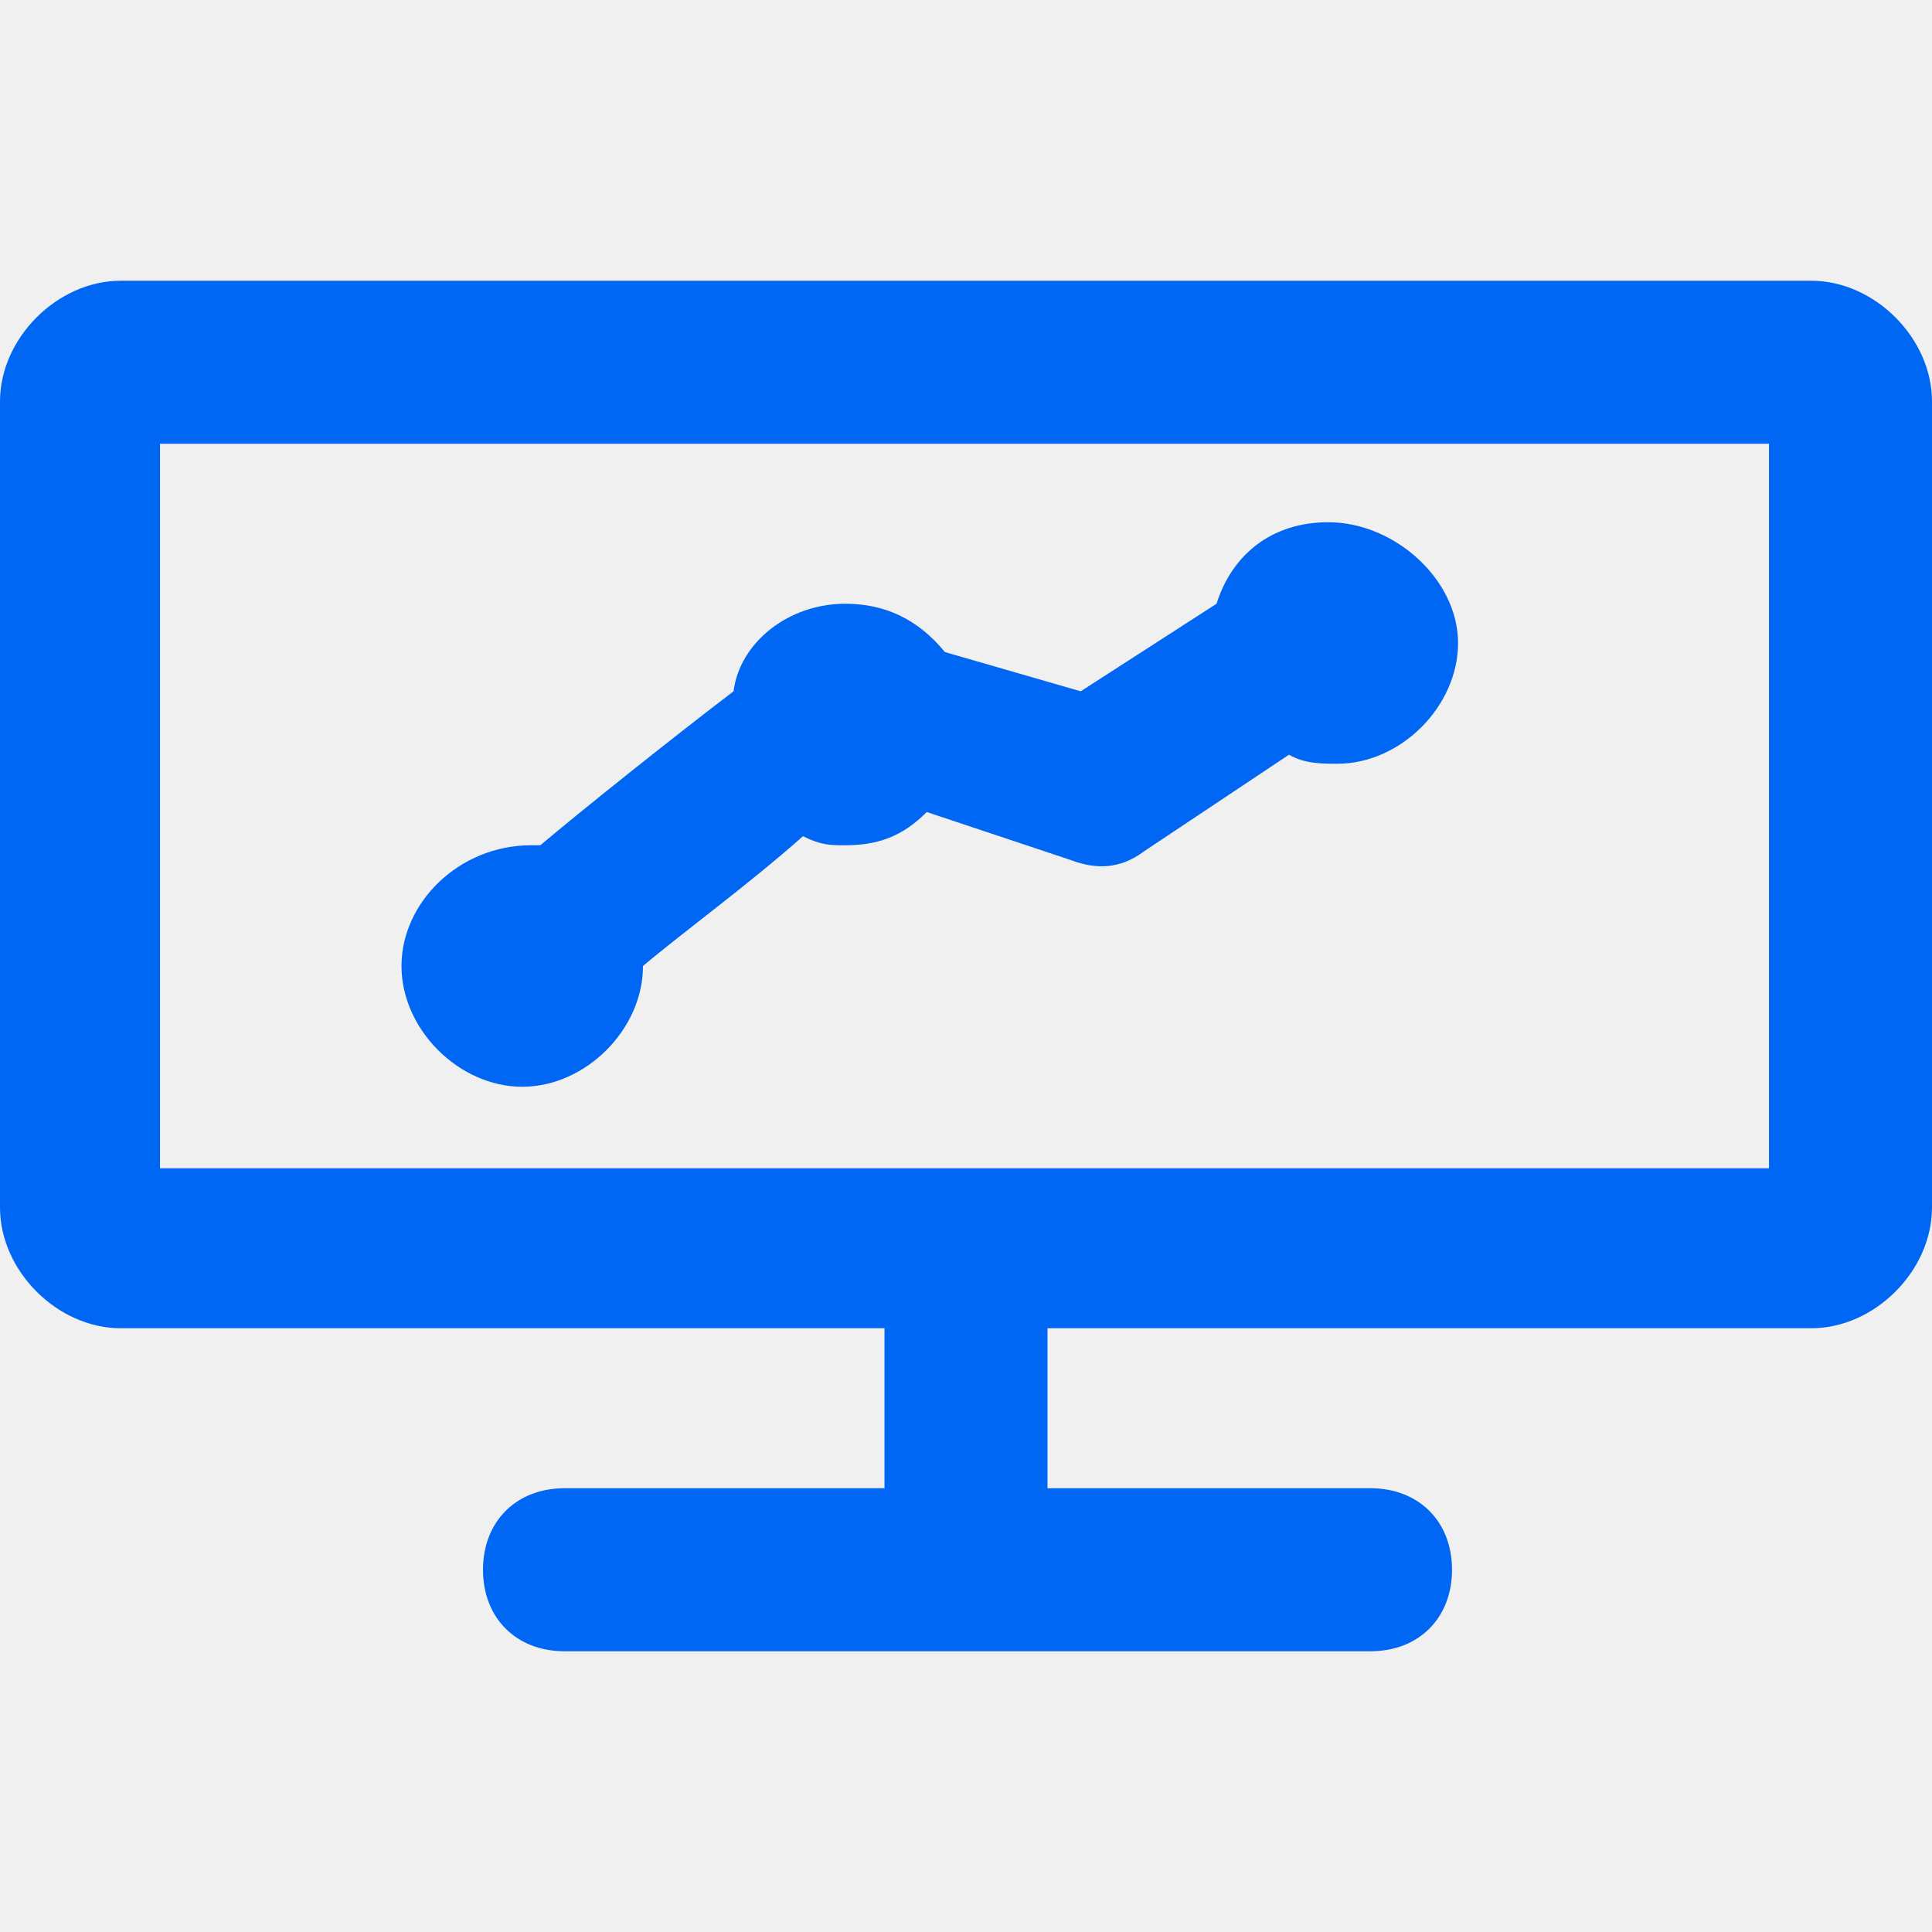
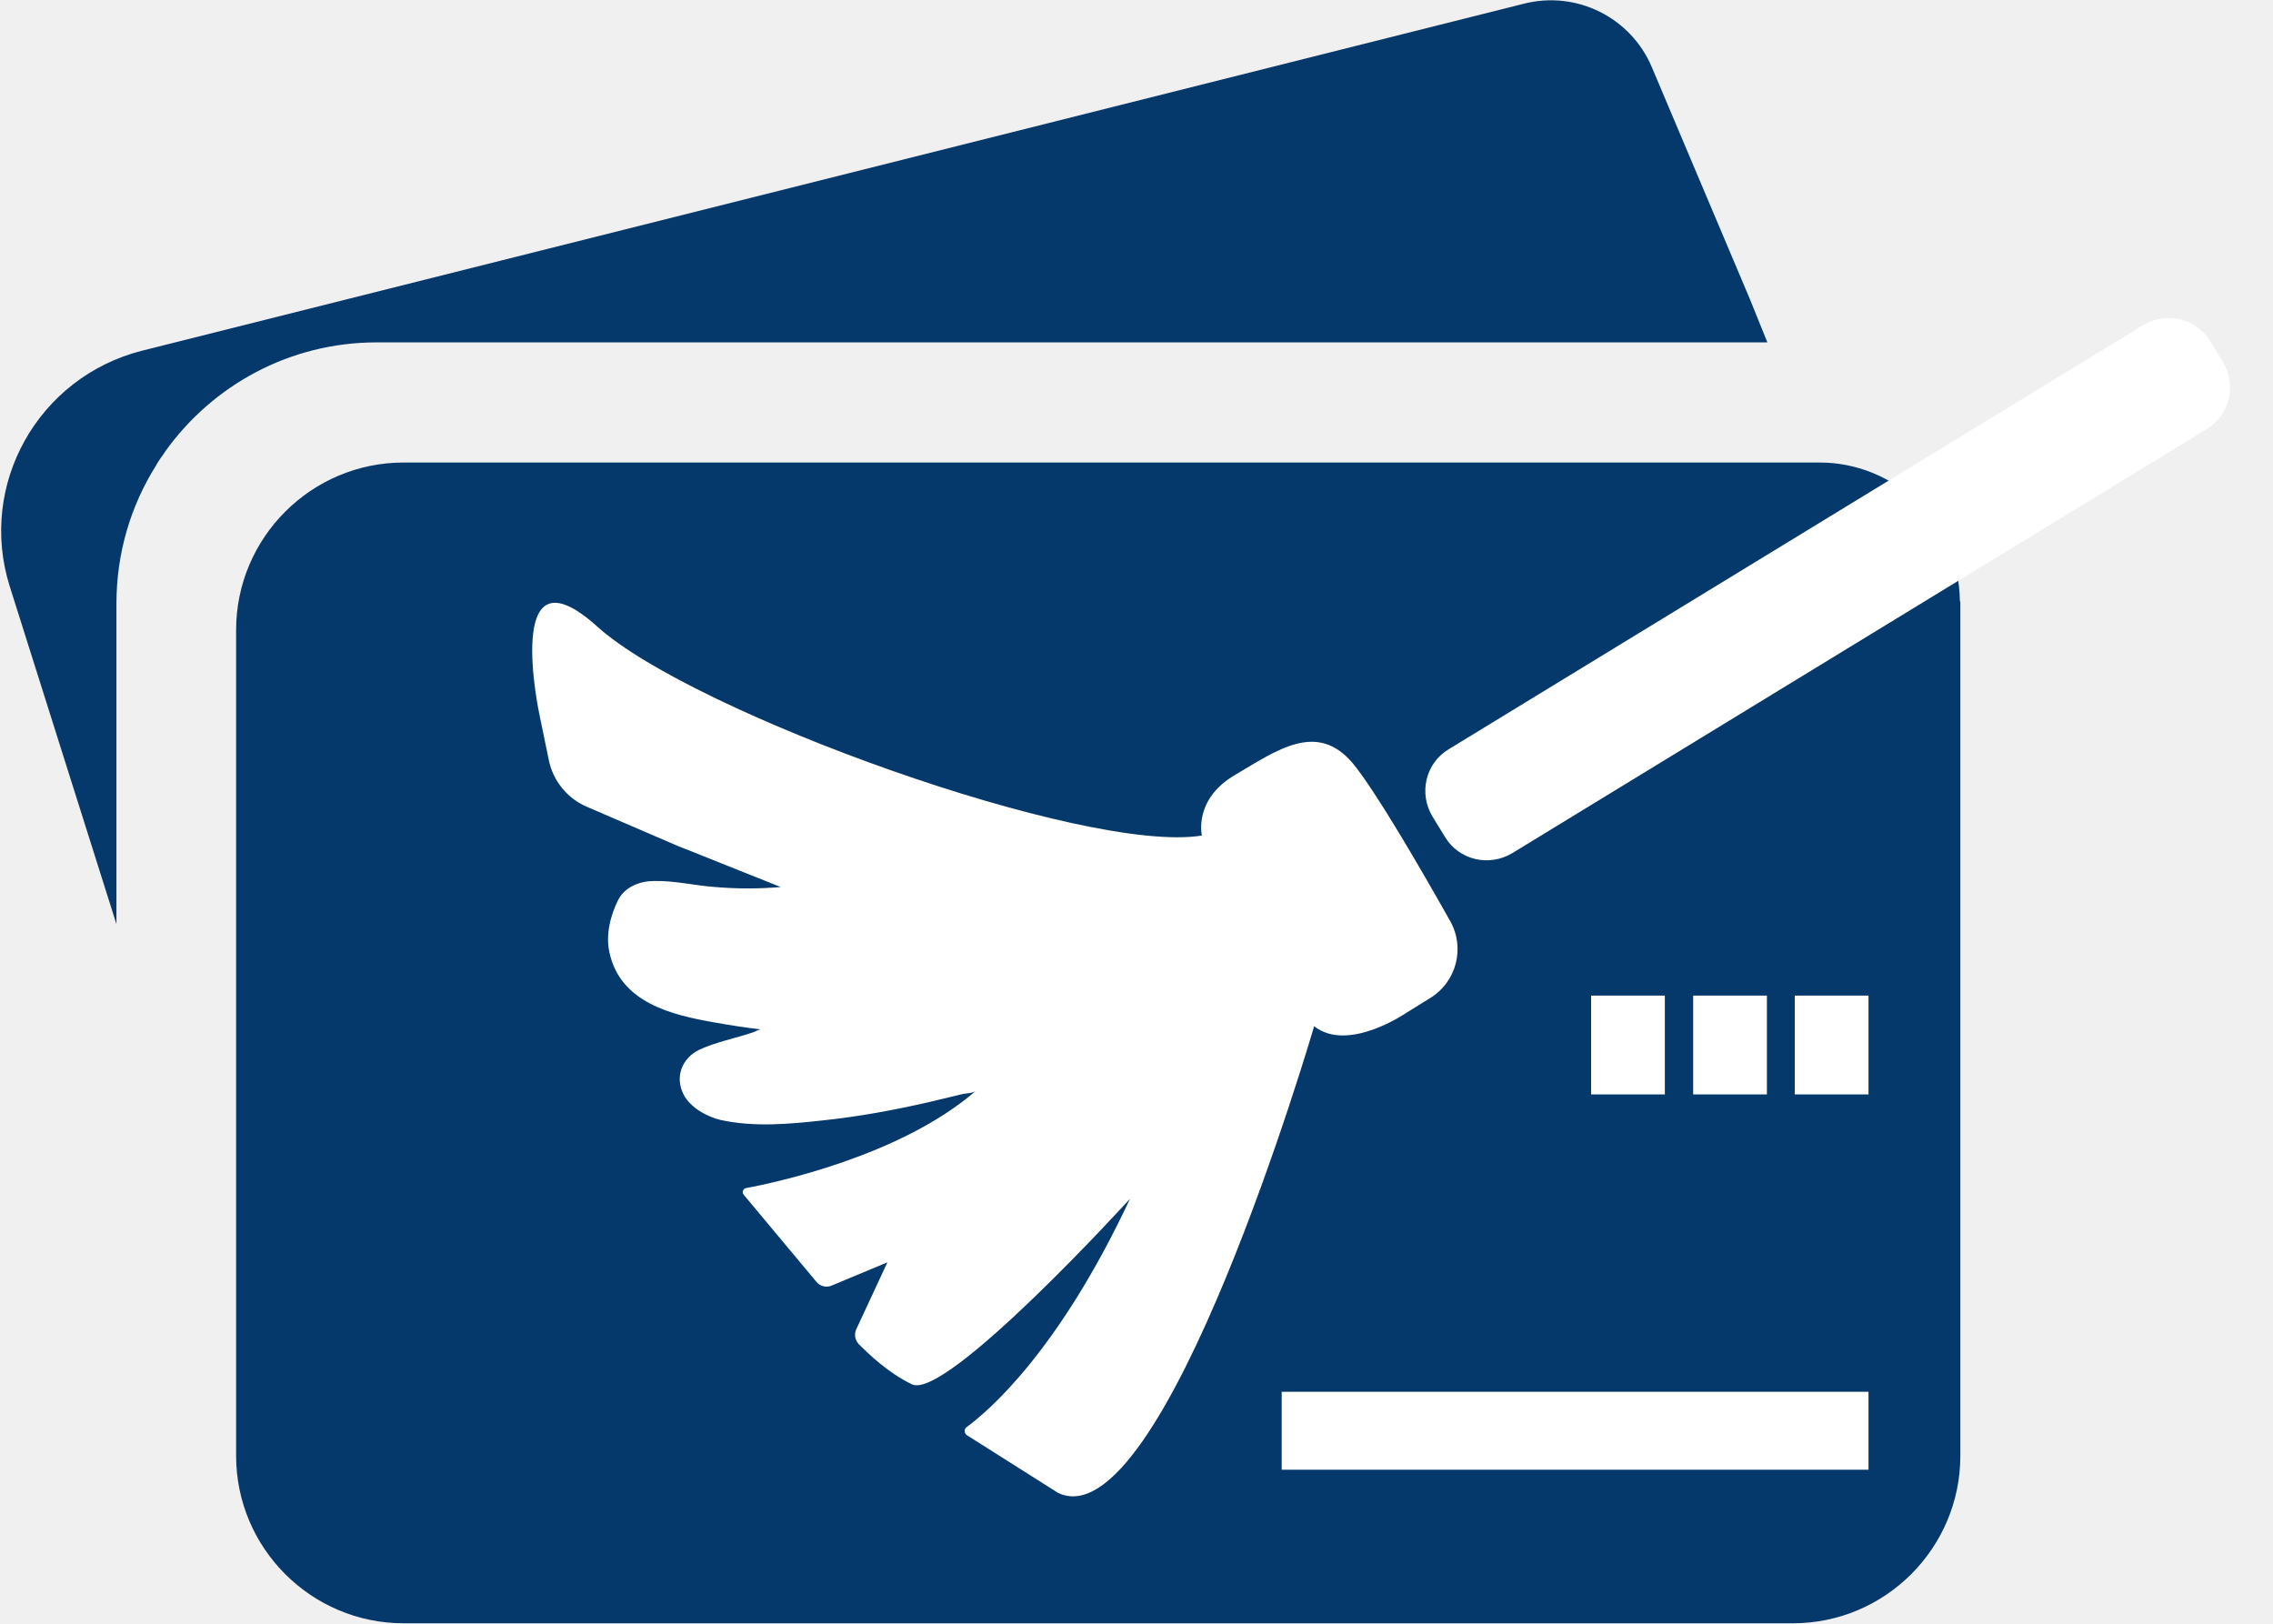
- <svg xmlns="http://www.w3.org/2000/svg" enable-background="new 0 0 64 64" height="64" viewBox="0 0 64 64" width="64">
-   <g fill="#0067f4">
-     <path d="m60 9.3h-56c-2.1 0-4 1.9-4 4v26.7c0 2.1 1.9 4 4 4h25.3v5.3h-10.6c-1.6 0-2.7 1.1-2.7 2.7s1.1 2.7 2.7 2.7h26.7c1.6 0 2.7-1.1 2.7-2.7s-1.1-2.7-2.7-2.7h-10.7v-5.3h25.3c2.1 0 4-1.9 4-4v-26.7c0-2.1-1.9-4-4-4zm-1.3 29.4h-53.4v-24h53.3v24z" />
-     <path d="m17.3 36c2.1 0 4-1.9 4-4 1.3-1.1 3.5-2.7 5.3-4.3.6.3.9.3 1.4.3 1.1 0 1.9-.3 2.7-1.1l4.8 1.6c.8.3 1.6.3 2.4-.3l4.8-3.2c.5.3 1.1.3 1.6.3 2.1 0 4-1.9 4-4s-2.1-4-4.3-4c-1.9 0-3.2 1.1-3.7 2.7l-4.5 2.9-4.5-1.3c-.9-1.1-2-1.6-3.3-1.6-1.9 0-3.5 1.3-3.7 2.9-2.1 1.6-5.1 4-6.4 5.1h-.3c-2.4 0-4.3 1.9-4.3 4s1.9 4 4 4z" />
+ <svg xmlns="http://www.w3.org/2000/svg" width="49px" height="35px" viewBox="0 0 49 35" version="1.1">
+   <g id="Page-1" stroke="none" stroke-width="1" fill="none" fill-rule="evenodd">
+     <g id="Group" fill-rule="nonzero">
+       <g id="Group">
+         <g>
+           <path d="M38.1,7.38 L8.12,7.38 C6.25,7.38 4.59,8.3 3.57,9.72 C3.55,9.75 3.53,9.78 3.51,9.81 C3.48,9.85 3.45,9.89 3.42,9.94 C3.4,9.97 3.38,10 3.36,10.04 C2.82,10.9 2.51,11.92 2.51,13.01 L2.51,19.92 L0.21,12.64 C-0.48,10.45 0.82,8.13 3.06,7.56 L32.85,0.08 C33.99,-0.21 35.16,0.38 35.61,1.45 L37.72,6.44 L38.1,7.38 Z" id="Path" fill="#05386B" />
+           <path d="M42.26,13 L42.26,31.38 C42.26,33.37 40.64,34.99 38.65,34.99 L8.7,34.99 C6.71,34.99 5.09,33.37 5.09,31.38 L5.09,13.58 C5.09,11.59 6.71,9.97 8.7,9.97 L39.23,9.97 C40.02,9.97 40.75,10.28 41.29,10.78 C41.87,11.32 42.24,12.09 42.25,12.95 C42.26,12.97 42.26,12.98 42.26,13 Z" id="Path" fill="#05386B" />
+           <rect id="Rectangle" fill="#FFFFFF" x="27.63" y="30" width="12.65" height="1.68" />
+           <g transform="translate(34, 21)" fill="#FFFFFF" id="Rectangle">
+             <rect x="0.3" y="0.46" width="1.59" height="2.13" />
+             <rect x="2.5" y="0.46" width="1.59" height="2.13" />
+             <rect x="4.69" y="0.46" width="1.59" height="2.13" />
+           </g>
+         </g>
+         <g transform="translate(11, 6)" fill="#FFFFFF" id="Path">
+           <path d="M3.6,12.23 L1.65,11.39 C1.23,11.21 0.92,10.83 0.83,10.38 L0.63,9.41 C0.63,9.41 -0.18,5.65 1.88,7.51 C3.94,9.37 12.4,12.42 14.91,12.01 C14.91,12.01 14.72,11.23 15.63,10.7 C16.53,10.17 17.39,9.54 18.16,10.45 C18.65,11.04 19.63,12.73 20.26,13.85 C20.59,14.43 20.4,15.17 19.82,15.52 L19.32,15.83 C19.32,15.83 18.06,16.7 17.33,16.12 C17.33,16.12 14.08,27.26 11.81,26.18 L9.85,24.94 C9.78,24.9 9.78,24.8 9.84,24.76 C10.29,24.43 11.81,23.15 13.36,19.84 C13.36,19.84 9.4,24.19 8.66,23.84 C8.14,23.59 7.72,23.18 7.51,22.97 C7.43,22.88 7.41,22.76 7.46,22.65 L8.13,21.21 L6.93,21.71 C6.82,21.76 6.68,21.73 6.6,21.63 L5.03,19.75 C4.99,19.7 5.02,19.62 5.08,19.61 C5.73,19.49 8.43,18.91 10.04,17.51 C9.99,17.56 9.83,17.57 9.76,17.58 C9.51,17.64 9.26,17.7 9.01,17.76 C8.26,17.93 7.51,18.07 6.74,18.15 C6.02,18.23 5.25,18.3 4.53,18.14 C4.24,18.07 3.89,17.88 3.74,17.6 C3.54,17.22 3.7,16.81 4.07,16.63 C4.43,16.46 4.86,16.38 5.24,16.25 C5.28,16.24 5.37,16.18 5.41,16.19 C5.07,16.15 4.74,16.1 4.41,16.04 C3.49,15.88 2.38,15.62 2.14,14.54 C2.05,14.15 2.16,13.73 2.33,13.39 C2.48,13.11 2.8,12.99 3.1,12.99 C3.55,12.98 3.98,13.09 4.42,13.12 C4.89,13.16 5.36,13.16 5.83,13.12 L3.6,12.23 Z" />
+           <path d="M36.92,1.8 L36.65,1.36 C36.35,0.86 35.7,0.71 35.2,1.01 L20.23,10.15 C19.73,10.45 19.58,11.1 19.88,11.6 L20.15,12.04 C20.45,12.54 21.1,12.69 21.6,12.39 L36.57,3.25 C37.07,2.95 37.22,2.3 36.92,1.8 Z" />
+         </g>
+       </g>
+     </g>
  </g>
</svg>
